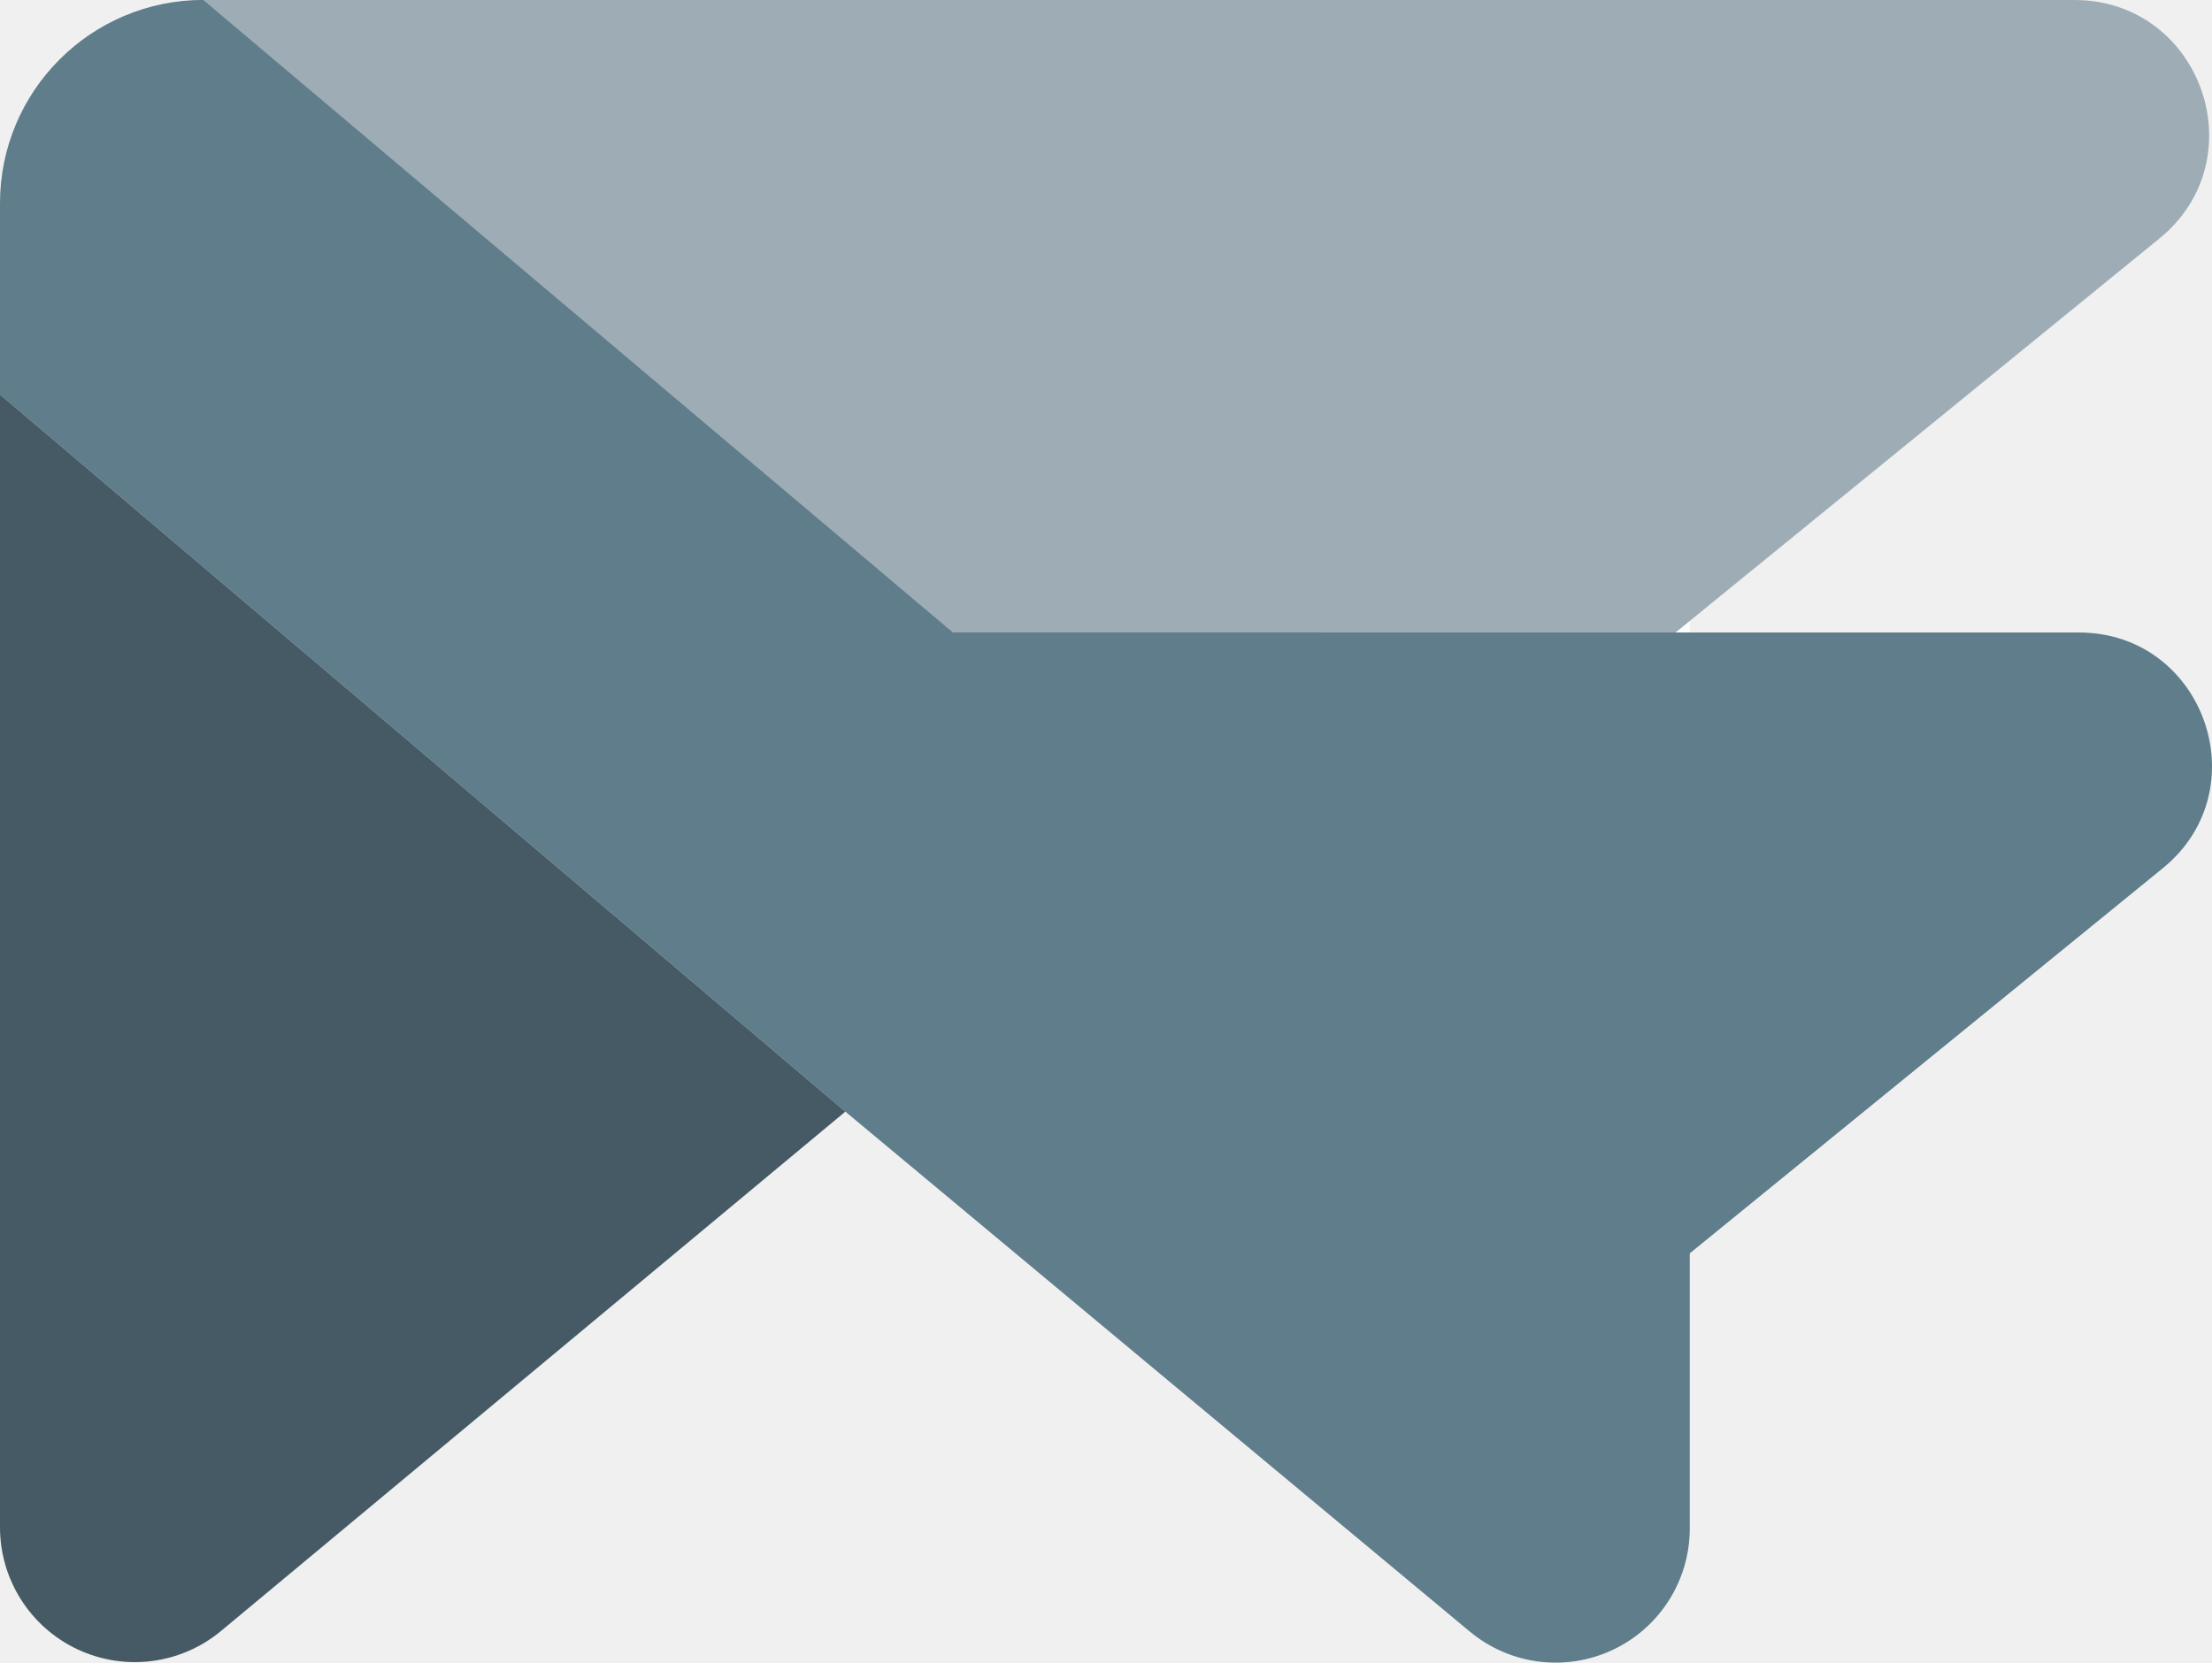
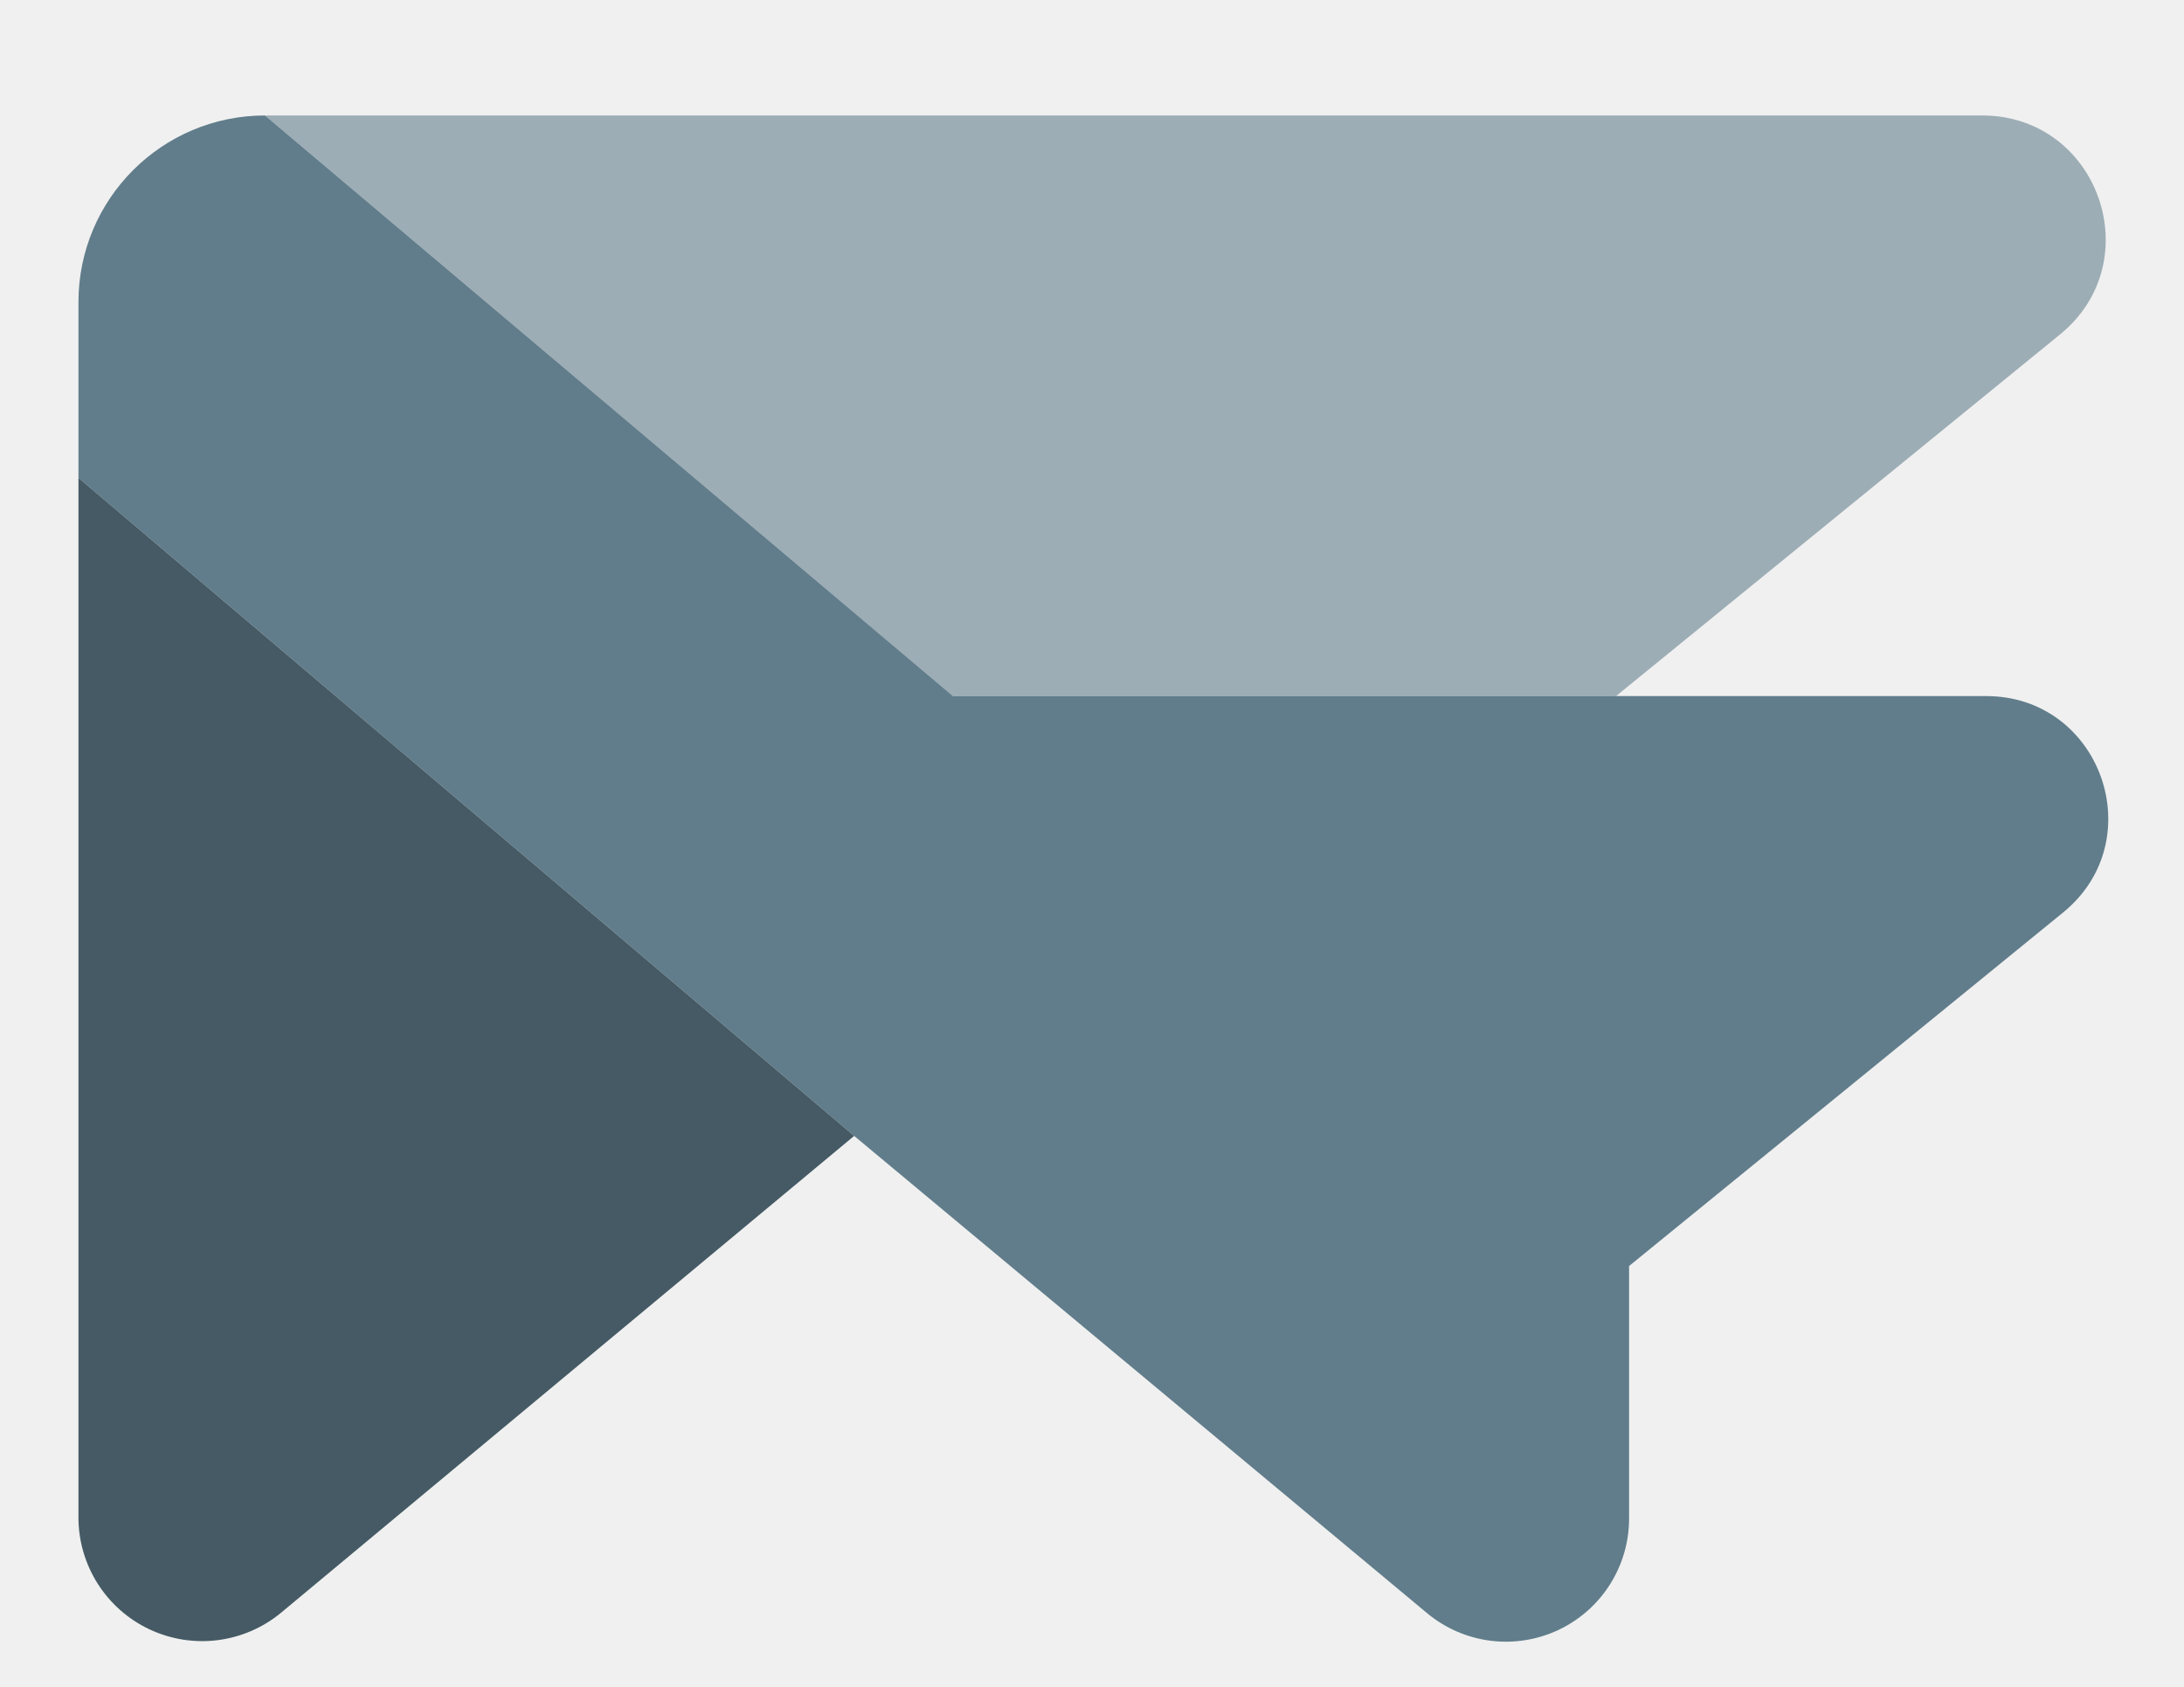
- <svg xmlns="http://www.w3.org/2000/svg" id="Calque_1" data-name="Calque 1" viewBox="0 0 284.64 214.03" version="1.1">
-   <defs id="defs835">
-     <style id="style833">.cls-1,.cls-2{fill:#fff;}.cls-1{stroke:#1d1d1b;stroke-miterlimit:10;}.cls-3{fill:#d8d7b8;}.cls-4{fill:#bfbe9d;}.cls-5{fill:#a4a486;}.cls-6{fill:none;}.cls-7{fill:#1d1d1b;}</style>
+ <svg xmlns="http://www.w3.org/2000/svg" viewBox="0 0 306.24 236.47">
+   <defs>
+     <style>.cls-1{fill:#9dadb5;}.cls-2{fill:#617d8b;}.cls-3{fill:#455a64;}</style>
  </defs>
-   <path class="cls-1" d="M93.62,778" transform="translate(-156.08 -215.84)" id="path837" />
-   <path class="cls-1" d="M264.49,492.61" transform="translate(-156.08 -215.84)" id="path839" />
-   <path class="cls-2" d="M373.52,295.76v1.49h-1.83Z" transform="translate(-156.08 -215.84)" id="path841" />
-   <path class="cls-1" d="M226.56,560.2" transform="translate(-156.08 -215.84)" id="path843" />
-   <path class="cls-2" d="M263.86,322.87" transform="translate(-156.08 -215.84)" id="path845" />
-   <path class="cls-3" d="M433.94,246.55l-28,22.81-32.42,26.4-1.83,1.49h-93l-96.46-81.41H423C439.3,215.84,446.57,236.27,433.94,246.55Z" transform="translate(-156.08 -215.84)" id="path847" style="fill:#9eadb5;fill-opacity:1" />
-   <path class="cls-4" d="M423.59,297.25c16.08,0,23.27,20.19,10.8,30.34l-28.45,23.17-32.42,26.4v35.41a17.26,17.26,0,0,1-28.31,13.27Q305,392.39,264.86,358.92l-108.78-92.3V242a26.17,26.17,0,0,1,26.17-26.17h0l96.46,81.41Z" transform="translate(-156.08 -215.84)" id="path849" style="fill:#607d8b;fill-opacity:1" />
-   <path class="cls-5" d="M264.86,358.92l-80.33,66.84a17.35,17.35,0,0,1-28.45-13.34V266.62Z" transform="translate(-156.08 -215.84)" id="path851" style="fill:#455a64;fill-opacity:1" />
-   <path class="cls-2" d="M264.86,247.79" transform="translate(-156.08 -215.84)" id="path853" />
-   <path class="cls-1" d="M223.56,132.86" transform="translate(-156.08 -215.84)" id="path855" />
-   <path class="cls-2" d="M382.78,235" transform="translate(-156.08 -215.84)" id="path857" />
-   <path class="cls-2" d="M372.26,376.2" transform="translate(-156.08 -215.84)" id="path859" />
-   <path class="cls-6" d="M225.06,215.84" transform="translate(-156.08 -215.84)" id="path861" />
-   <path class="cls-2" d="M264.86,358.92" transform="translate(-156.08 -215.84)" id="path863" />
+   <g id="Logo_full" data-name="Logo full">
+     <path class="cls-1" d="M288.85,46.9l-28,22.81-32.42,26.4L226.6,97.6h-93L37.27,16.28s0-.09,0-.09H277.94C294.21,16.19,301.48,36.62,288.85,46.9Z" />
+     <path class="cls-2" d="M278.5,97.6c16.08,0,23.26,20.18,10.79,30.34l-28.44,23.17-32.42,26.4v35.41a17.27,17.27,0,0,1-28.32,13.27l-80.34-66.92L11,67V42.36A26.17,26.17,0,0,1,37.16,16.19h0L133.62,97.6Z" />
+     <path class="cls-3" d="M119.77,159.27,39.44,226.1A17.35,17.35,0,0,1,11,212.76V67Z" />
+   </g>
</svg>
